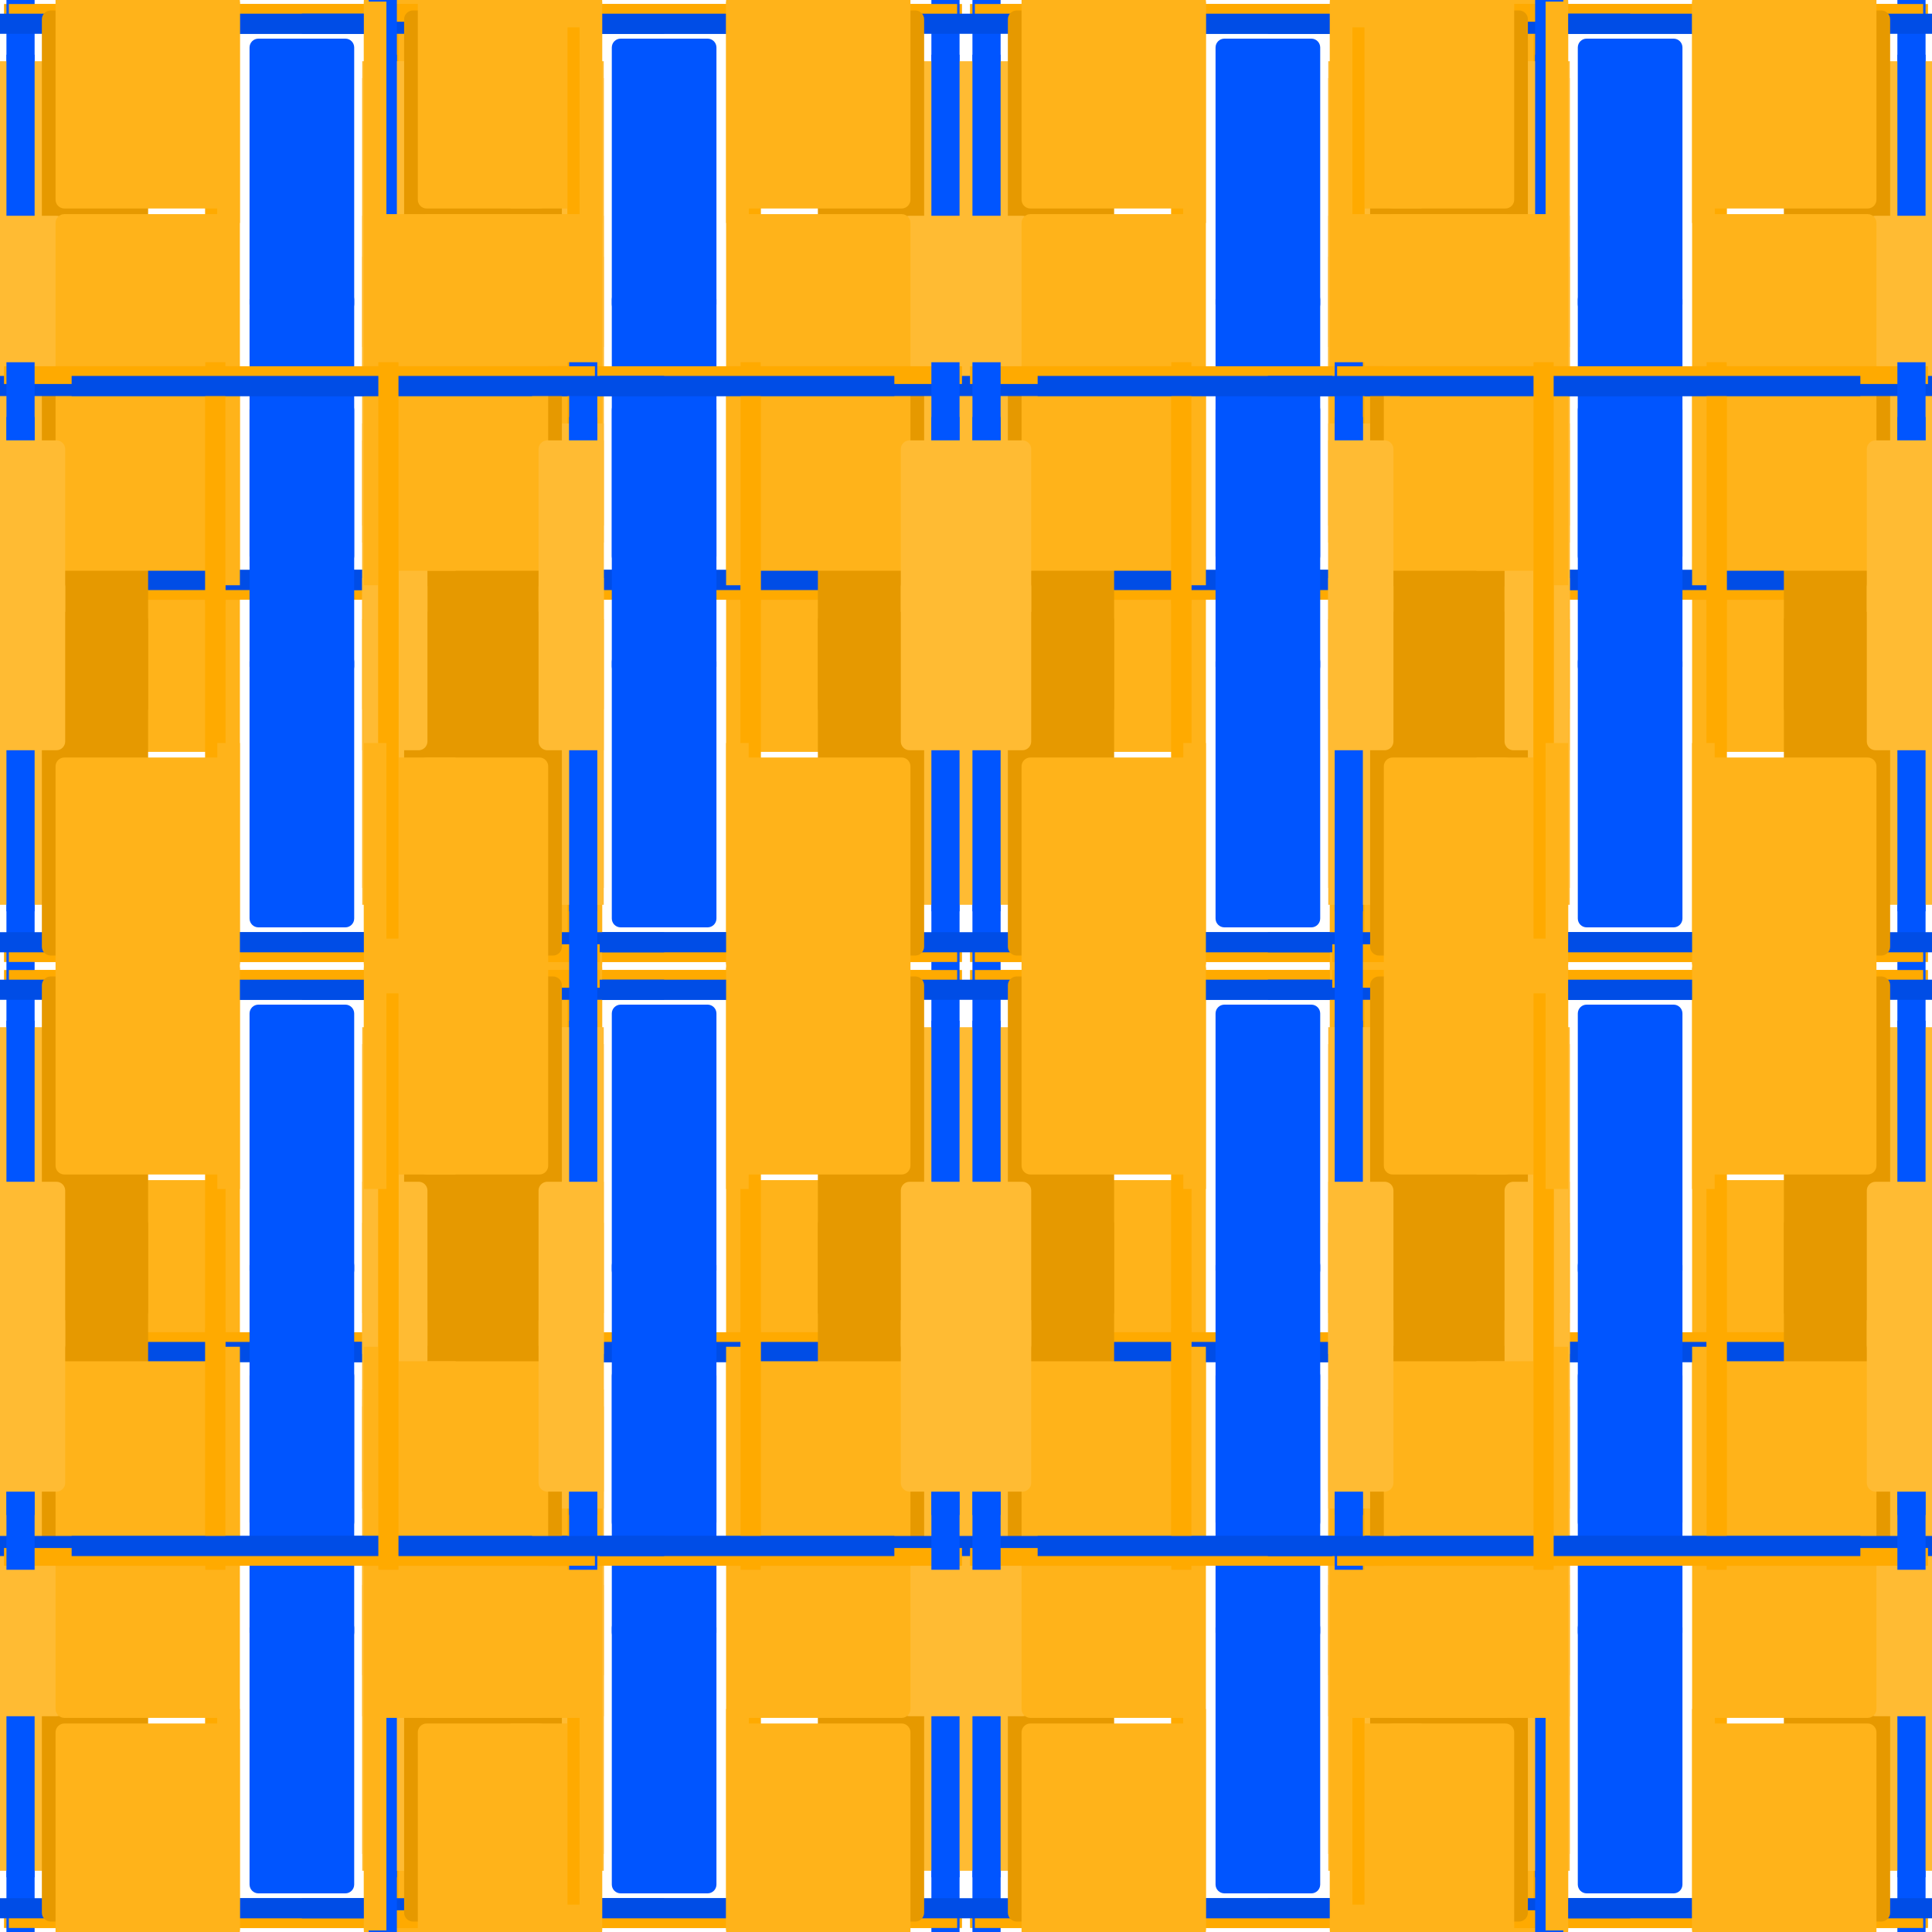
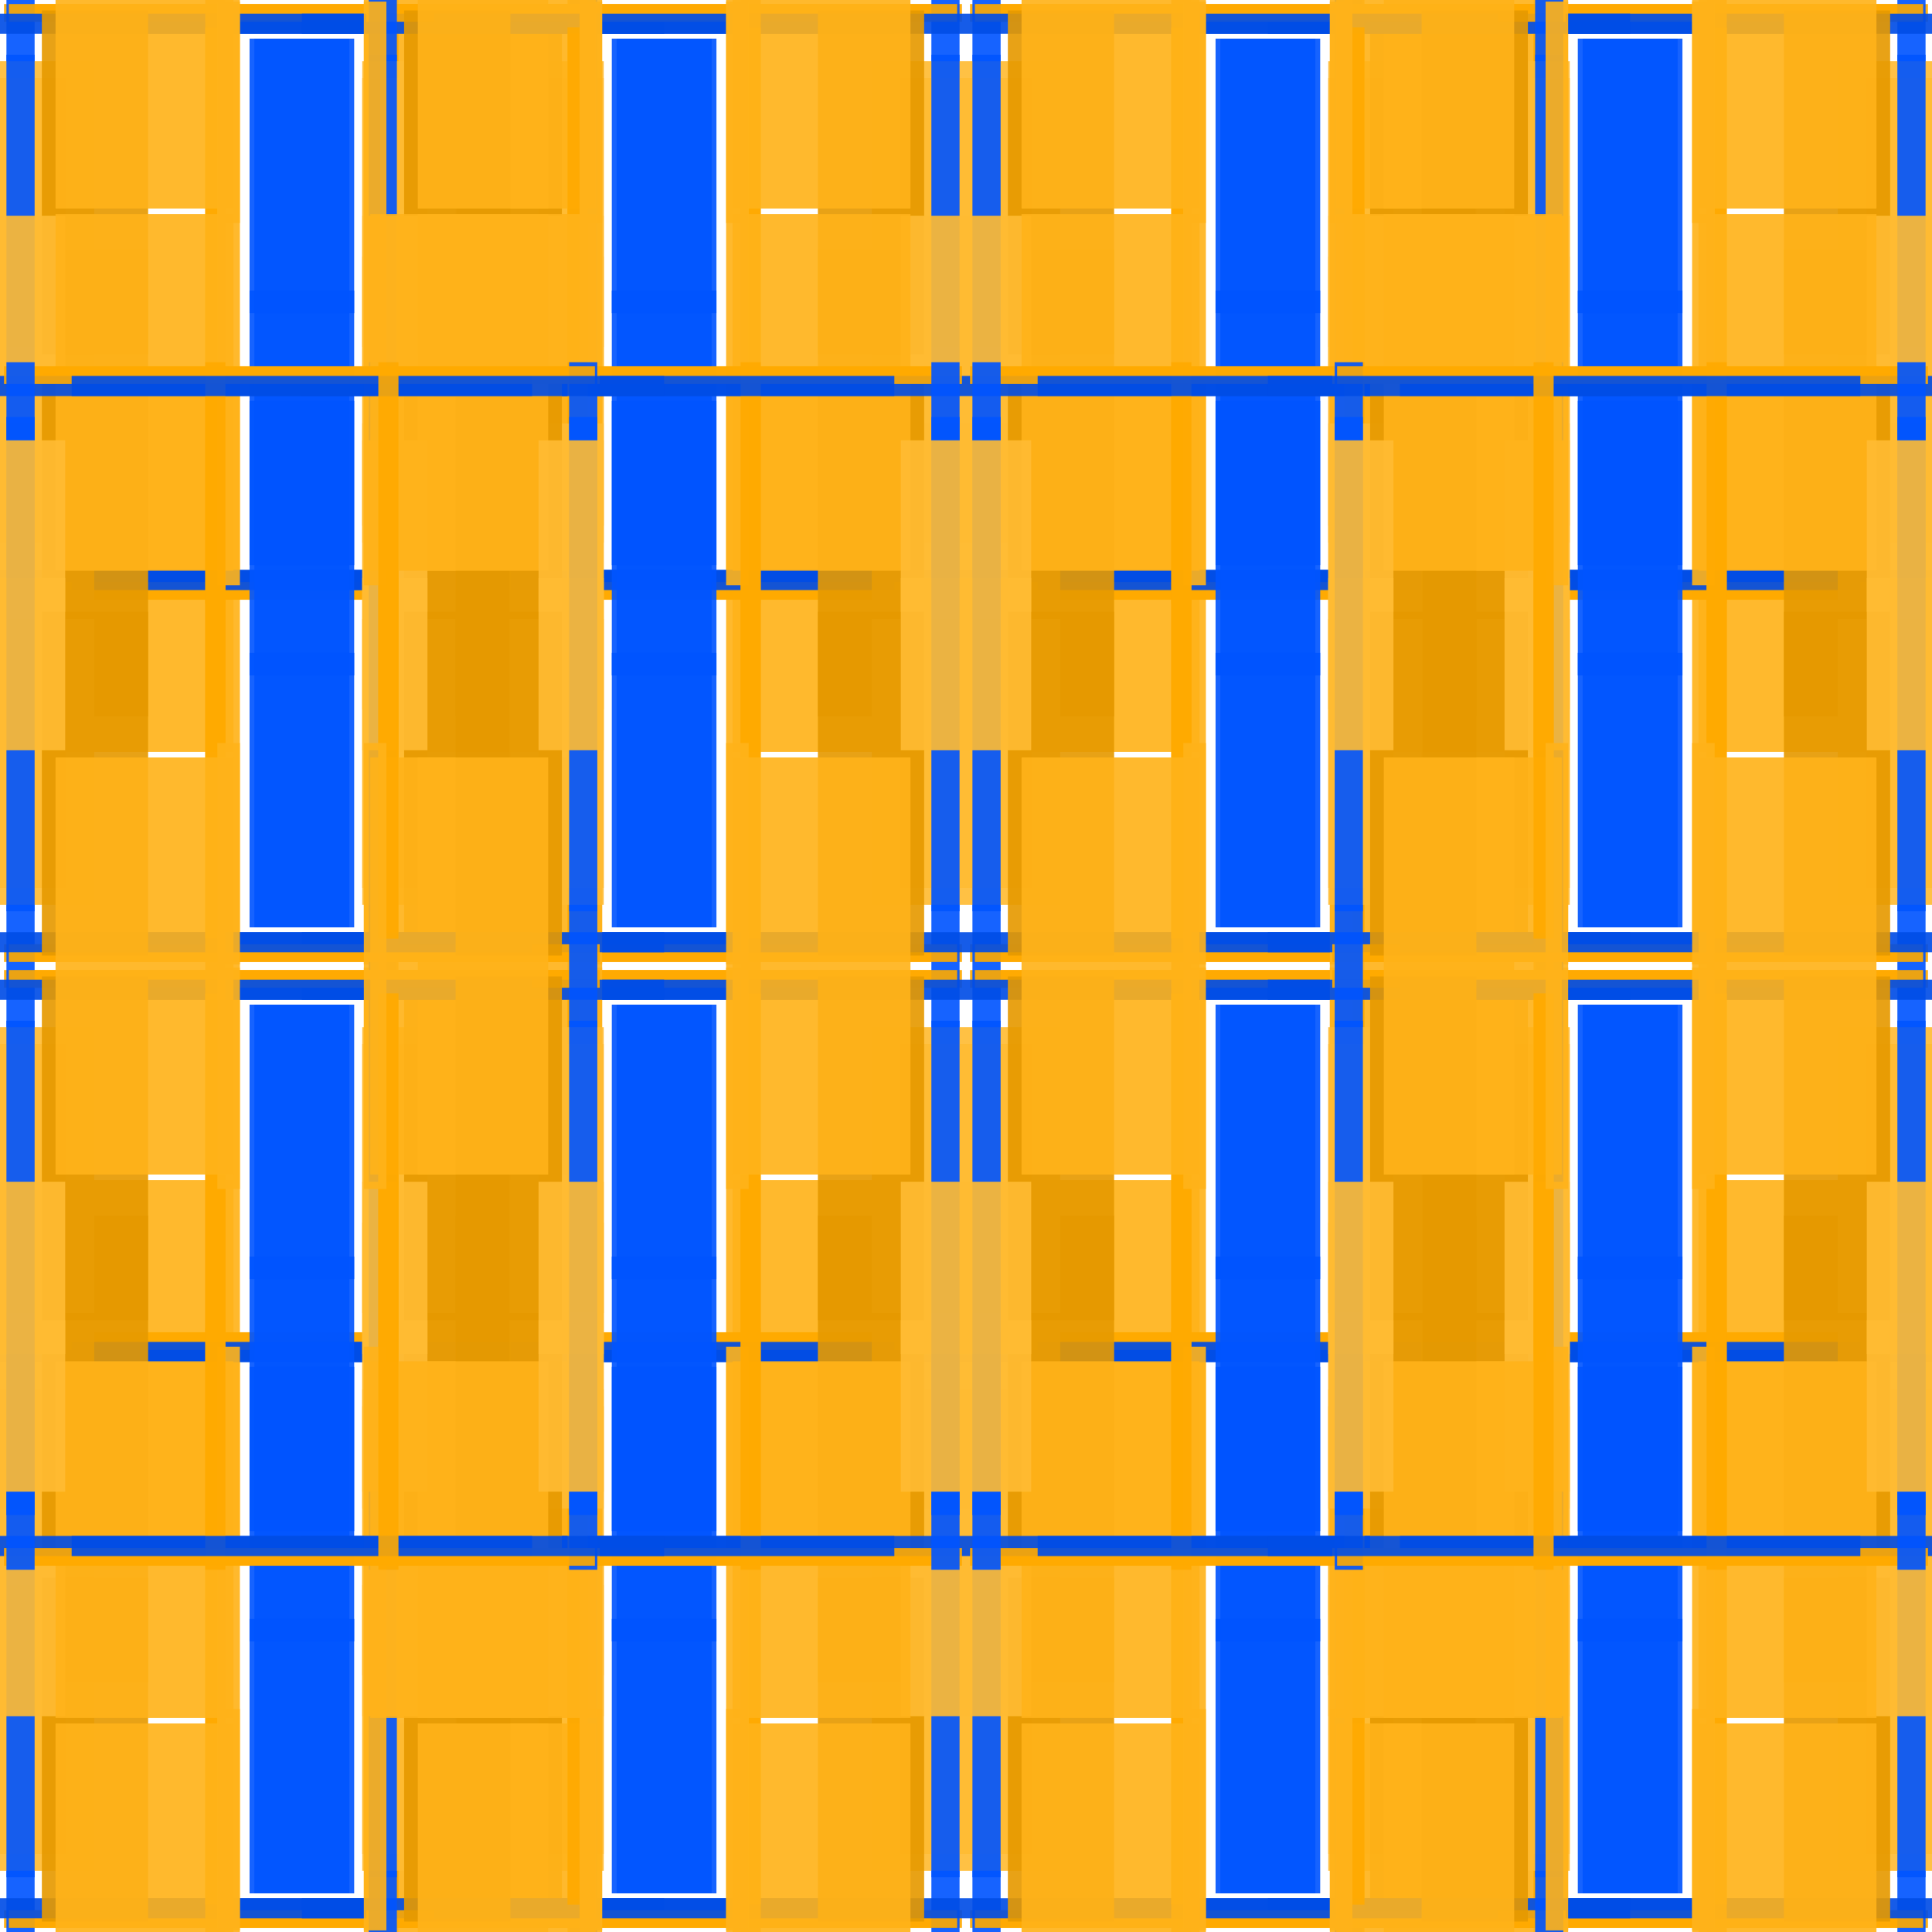
<svg xmlns="http://www.w3.org/2000/svg" xmlns:xlink="http://www.w3.org/1999/xlink" width="100%" height="100%" viewBox="0 0 2400 2400" style="stroke-width:0;background-color:#121212">
  <symbol id="quad3">
    <symbol id="quad2">
      <symbol id="quad1">
        <symbol id="quad0">
-           <rect x="5" y="5" width="734" height="22" rx="0" transform-origin="0 0" style="fill:hsl(40,100%,50%);fill-opacity:1" transform="rotate(0)translate(0 0)skewX(0)skewY(0)scale(1 1)" />
-           <rect x="-16" y="319" width="133" height="355" rx="11" transform-origin="0 0" style="fill:hsl(40,100%,60%);fill-opacity:1" transform="rotate(0)translate(0 0)skewX(0)skewY(0)scale(1 1)" />
-           <rect x="89" y="17" width="736" height="25" rx="0" transform-origin="0 0" style="fill:hsl(220,100%,45%);fill-opacity:1" transform="rotate(0)translate(0 0)skewX(0)skewY(0)scale(1 1)" />
-           <rect x="52" y="310" width="132" height="427" rx="11" transform-origin="0 0" style="fill:hsl(40,100%,45%);fill-opacity:1" transform="rotate(0)translate(0 0)skewX(0)skewY(0)scale(1 1)" />
-           <rect x="470" y="-15" width="25" height="731" rx="0" transform-origin="0 0" style="fill:hsl(40,100%,50%);fill-opacity:1" transform="rotate(0)translate(0 0)skewX(0)skewY(0)scale(1 1)" />
-           <rect x="69" y="491" width="221" height="443" rx="11" transform-origin="0 0" style="fill:hsl(40,100%,55%);fill-opacity:1" transform="rotate(0)translate(0 0)skewX(0)skewY(0)scale(1 1)" />
-           <rect x="452" y="473" width="28" height="725" rx="0" transform-origin="0 0" style="fill:hsl(40,100%,55%);fill-opacity:1" transform="rotate(0)translate(0 0)skewX(0)skewY(0)scale(1 1)" />
-           <rect x="310" y="48" width="124" height="341" rx="11" transform-origin="0 0" style="fill:hsl(220,100%,50%);fill-opacity:1" transform="rotate(0)translate(0 0)skewX(0)skewY(0)scale(1 1)" />
-           <rect x="8" y="-48" width="35" height="730" rx="0" transform-origin="0 0" style="fill:hsl(220,100%,50%);fill-opacity:1" transform="rotate(0)translate(0 0)skewX(0)skewY(0)scale(1 1)" />
-           <rect x="-82" y="97" width="163" height="385" rx="11" transform-origin="0 0" style="fill:hsl(40,100%,60%);fill-opacity:1" transform="rotate(0)translate(0 0)skewX(0)skewY(0)scale(1 1)" />
+           <rect x="5" y="5" width="734" height="22" rx="0" transform-origin="0 0" style="fill:hsl(40,100%,50%);fill-opacity:0.912" transform="rotate(0)translate(0 0)skewX(0)skewY(0)scale(1 1)" />
+           <rect x="-16" y="319" width="133" height="355" rx="0" transform-origin="0 0" style="fill:hsl(40,100%,60%);fill-opacity:0.912" transform="rotate(0)translate(0 0)skewX(0)skewY(0)scale(1 1)" />
+           <rect x="89" y="17" width="736" height="25" rx="0" transform-origin="0 0" style="fill:hsl(220,100%,45%);fill-opacity:0.912" transform="rotate(0)translate(0 0)skewX(0)skewY(0)scale(1 1)" />
+           <rect x="52" y="310" width="132" height="427" rx="0" transform-origin="0 0" style="fill:hsl(40,100%,45%);fill-opacity:0.912" transform="rotate(0)translate(0 0)skewX(0)skewY(0)scale(1 1)" />
+           <rect x="470" y="-15" width="25" height="731" rx="0" transform-origin="0 0" style="fill:hsl(40,100%,50%);fill-opacity:0.912" transform="rotate(0)translate(0 0)skewX(0)skewY(0)scale(1 1)" />
+           <rect x="69" y="491" width="221" height="443" rx="0" transform-origin="0 0" style="fill:hsl(40,100%,55%);fill-opacity:0.912" transform="rotate(0)translate(0 0)skewX(0)skewY(0)scale(1 1)" />
+           <rect x="452" y="473" width="28" height="725" rx="0" transform-origin="0 0" style="fill:hsl(40,100%,55%);fill-opacity:0.912" transform="rotate(0)translate(0 0)skewX(0)skewY(0)scale(1 1)" />
+           <rect x="310" y="48" width="124" height="341" rx="0" transform-origin="0 0" style="fill:hsl(220,100%,50%);fill-opacity:0.912" transform="rotate(0)translate(0 0)skewX(0)skewY(0)scale(1 1)" />
+           <rect x="8" y="-48" width="35" height="730" rx="0" transform-origin="0 0" style="fill:hsl(220,100%,50%);fill-opacity:0.912" transform="rotate(0)translate(0 0)skewX(0)skewY(0)scale(1 1)" />
+           <rect x="-82" y="97" width="163" height="385" rx="0" transform-origin="0 0" style="fill:hsl(40,100%,60%);fill-opacity:0.912" transform="rotate(0)translate(0 0)skewX(0)skewY(0)scale(1 1)" />
        </symbol>
        <g>
          <use xlink:href="#quad0" />
        </g>
        <g transform="scale(-1 1) translate(-750 0)">
          <use xlink:href="#quad0" />
        </g>
        <g transform="scale(-1 -1) translate(-750 -750)">
          <use xlink:href="#quad0" />
        </g>
        <g transform="scale(1 -1) translate(0 -750)">
          <use xlink:href="#quad0" />
        </g>
      </symbol>
      <g>
        <use xlink:href="#quad1" />
      </g>
      <g transform="scale(-1 1) translate(-1200 0)">
        <use xlink:href="#quad1" />
      </g>
      <g transform="scale(-1 -1) translate(-1200 -1200)">
        <use xlink:href="#quad1" />
      </g>
      <g transform="scale(1 -1) translate(0 -1200)">
        <use xlink:href="#quad1" />
      </g>
    </symbol>
    <g>
      <use xlink:href="#quad2" />
    </g>
    <g transform="scale(-1 1) translate(-2400 0)">
      <use xlink:href="#quad2" />
    </g>
    <g transform="scale(-1 -1) translate(-2400 -2400)">
      <use xlink:href="#quad2" />
    </g>
    <g transform="scale(1 -1) translate(0 -2400)">
      <use xlink:href="#quad2" />
    </g>
  </symbol>
  <g transform="scale(1 1)">
    <use xlink:href="#quad3" />
  </g>
</svg>
